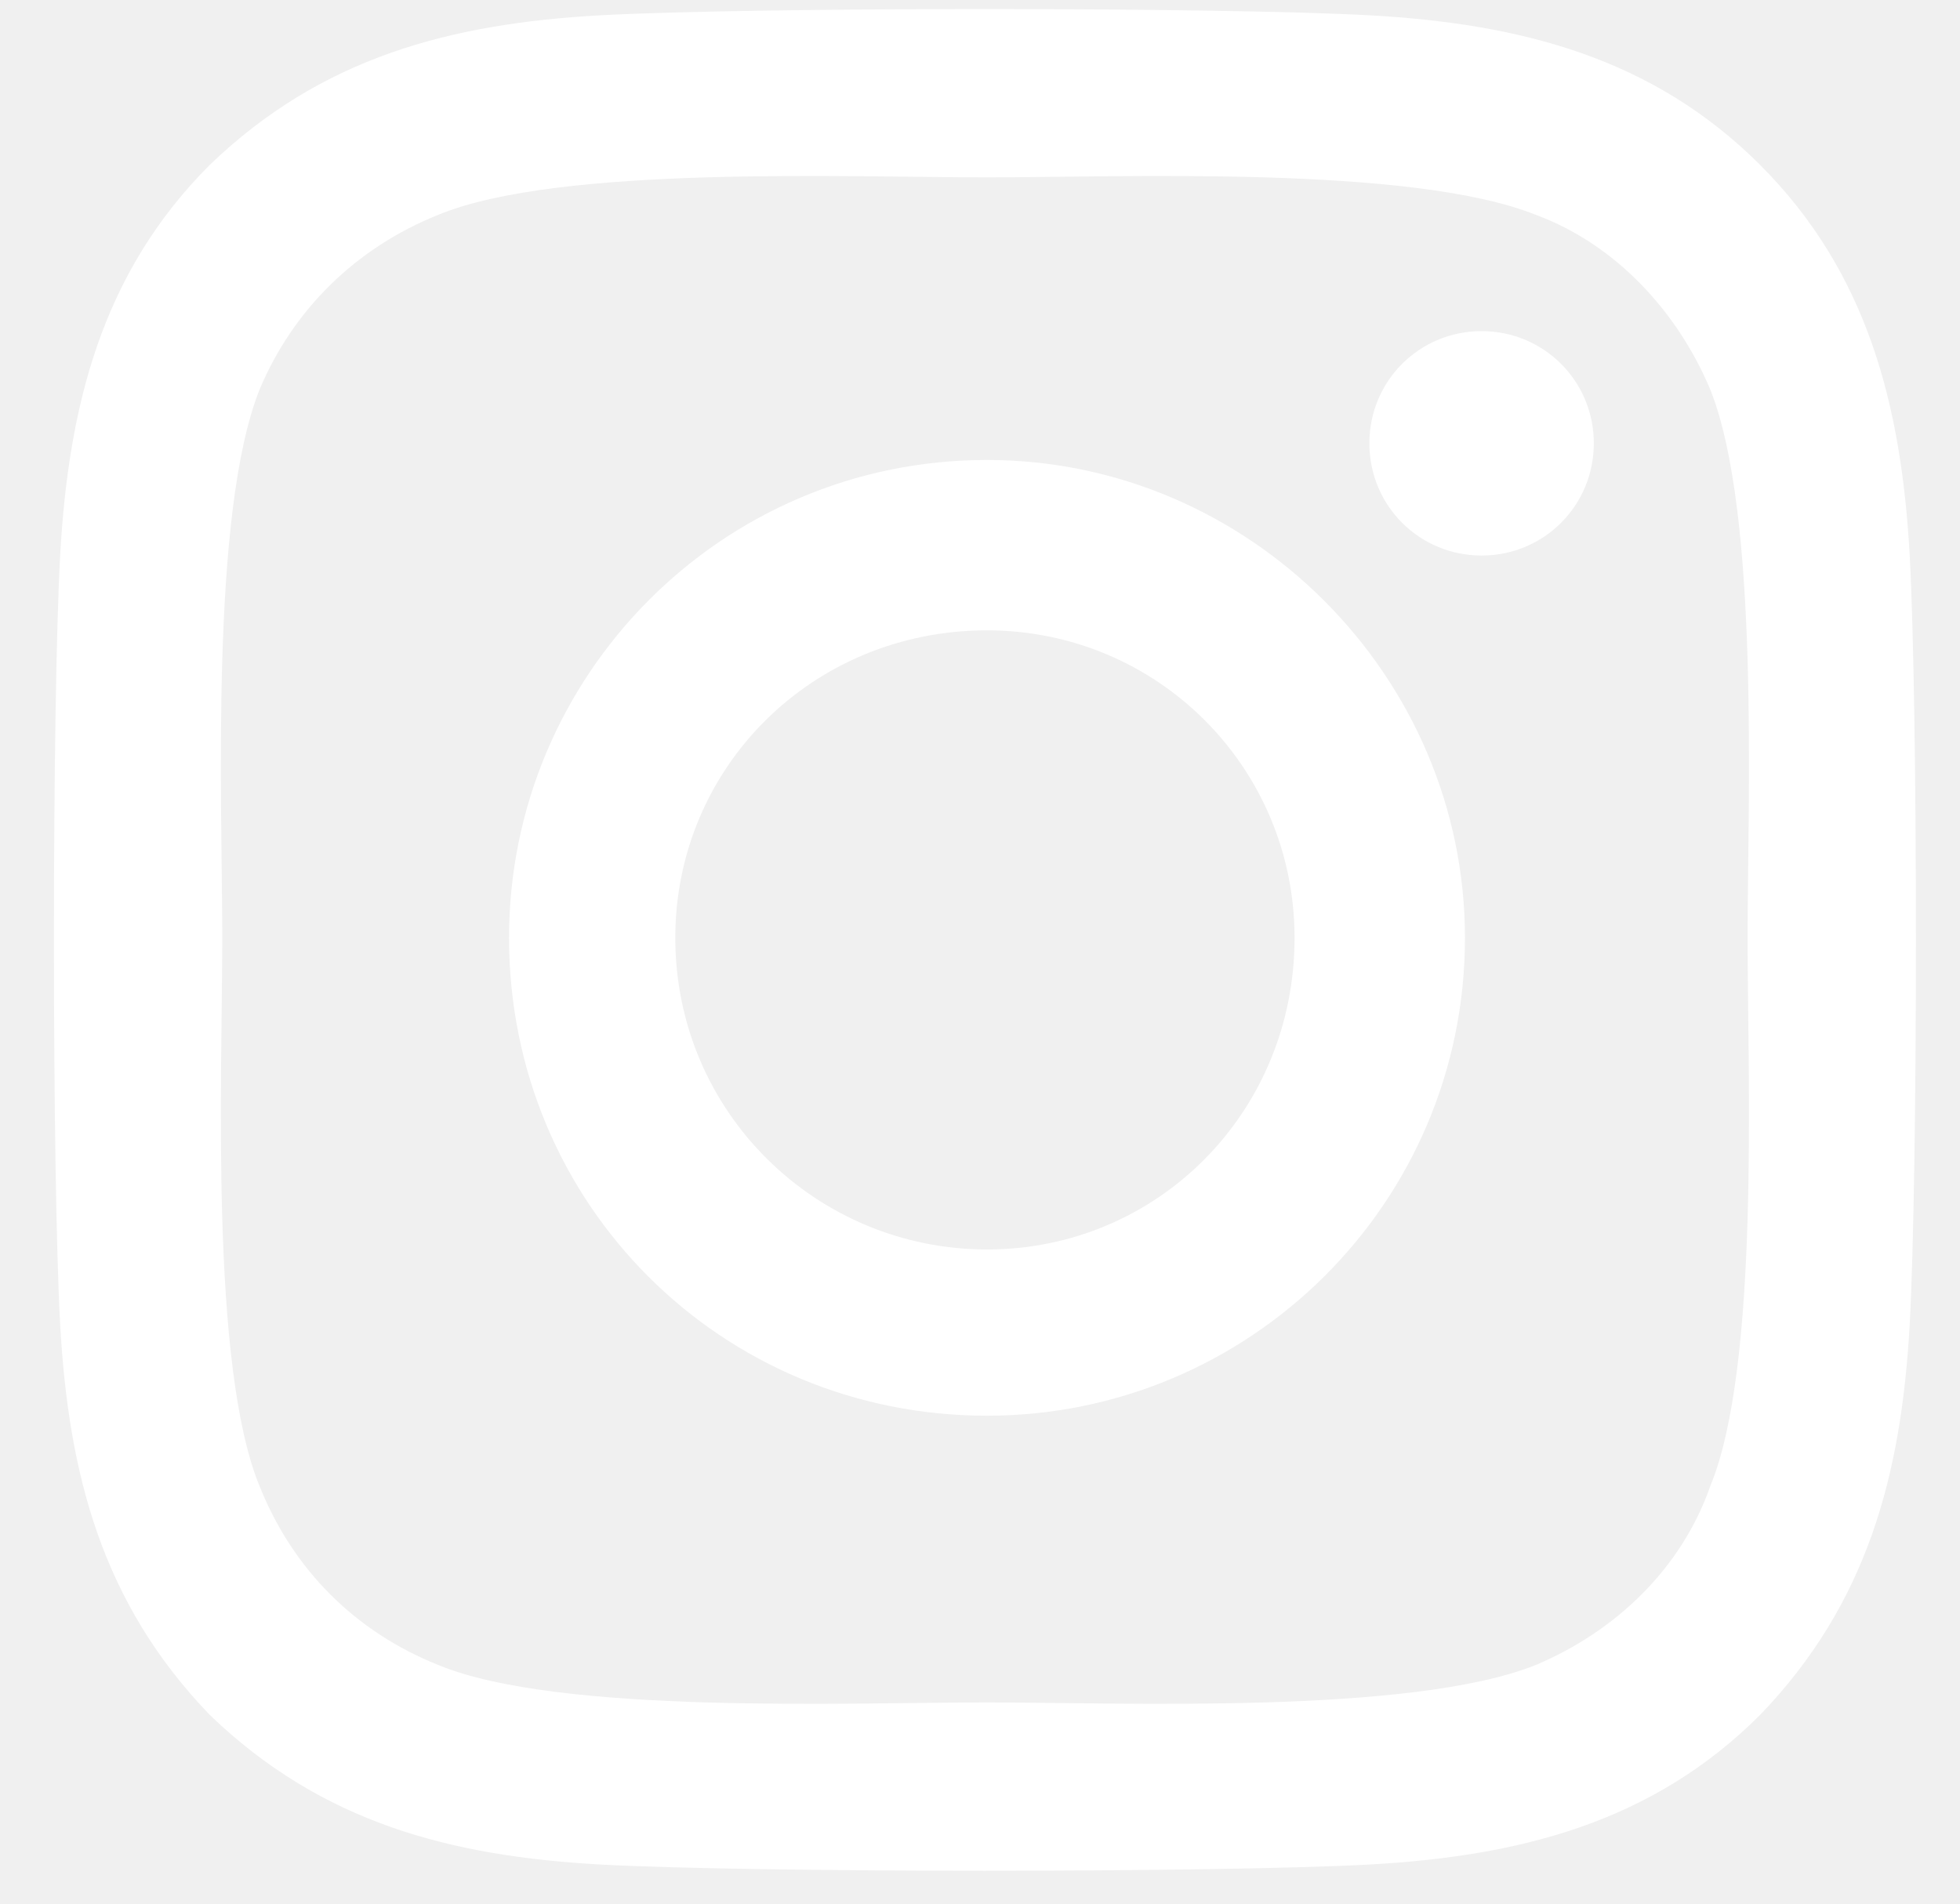
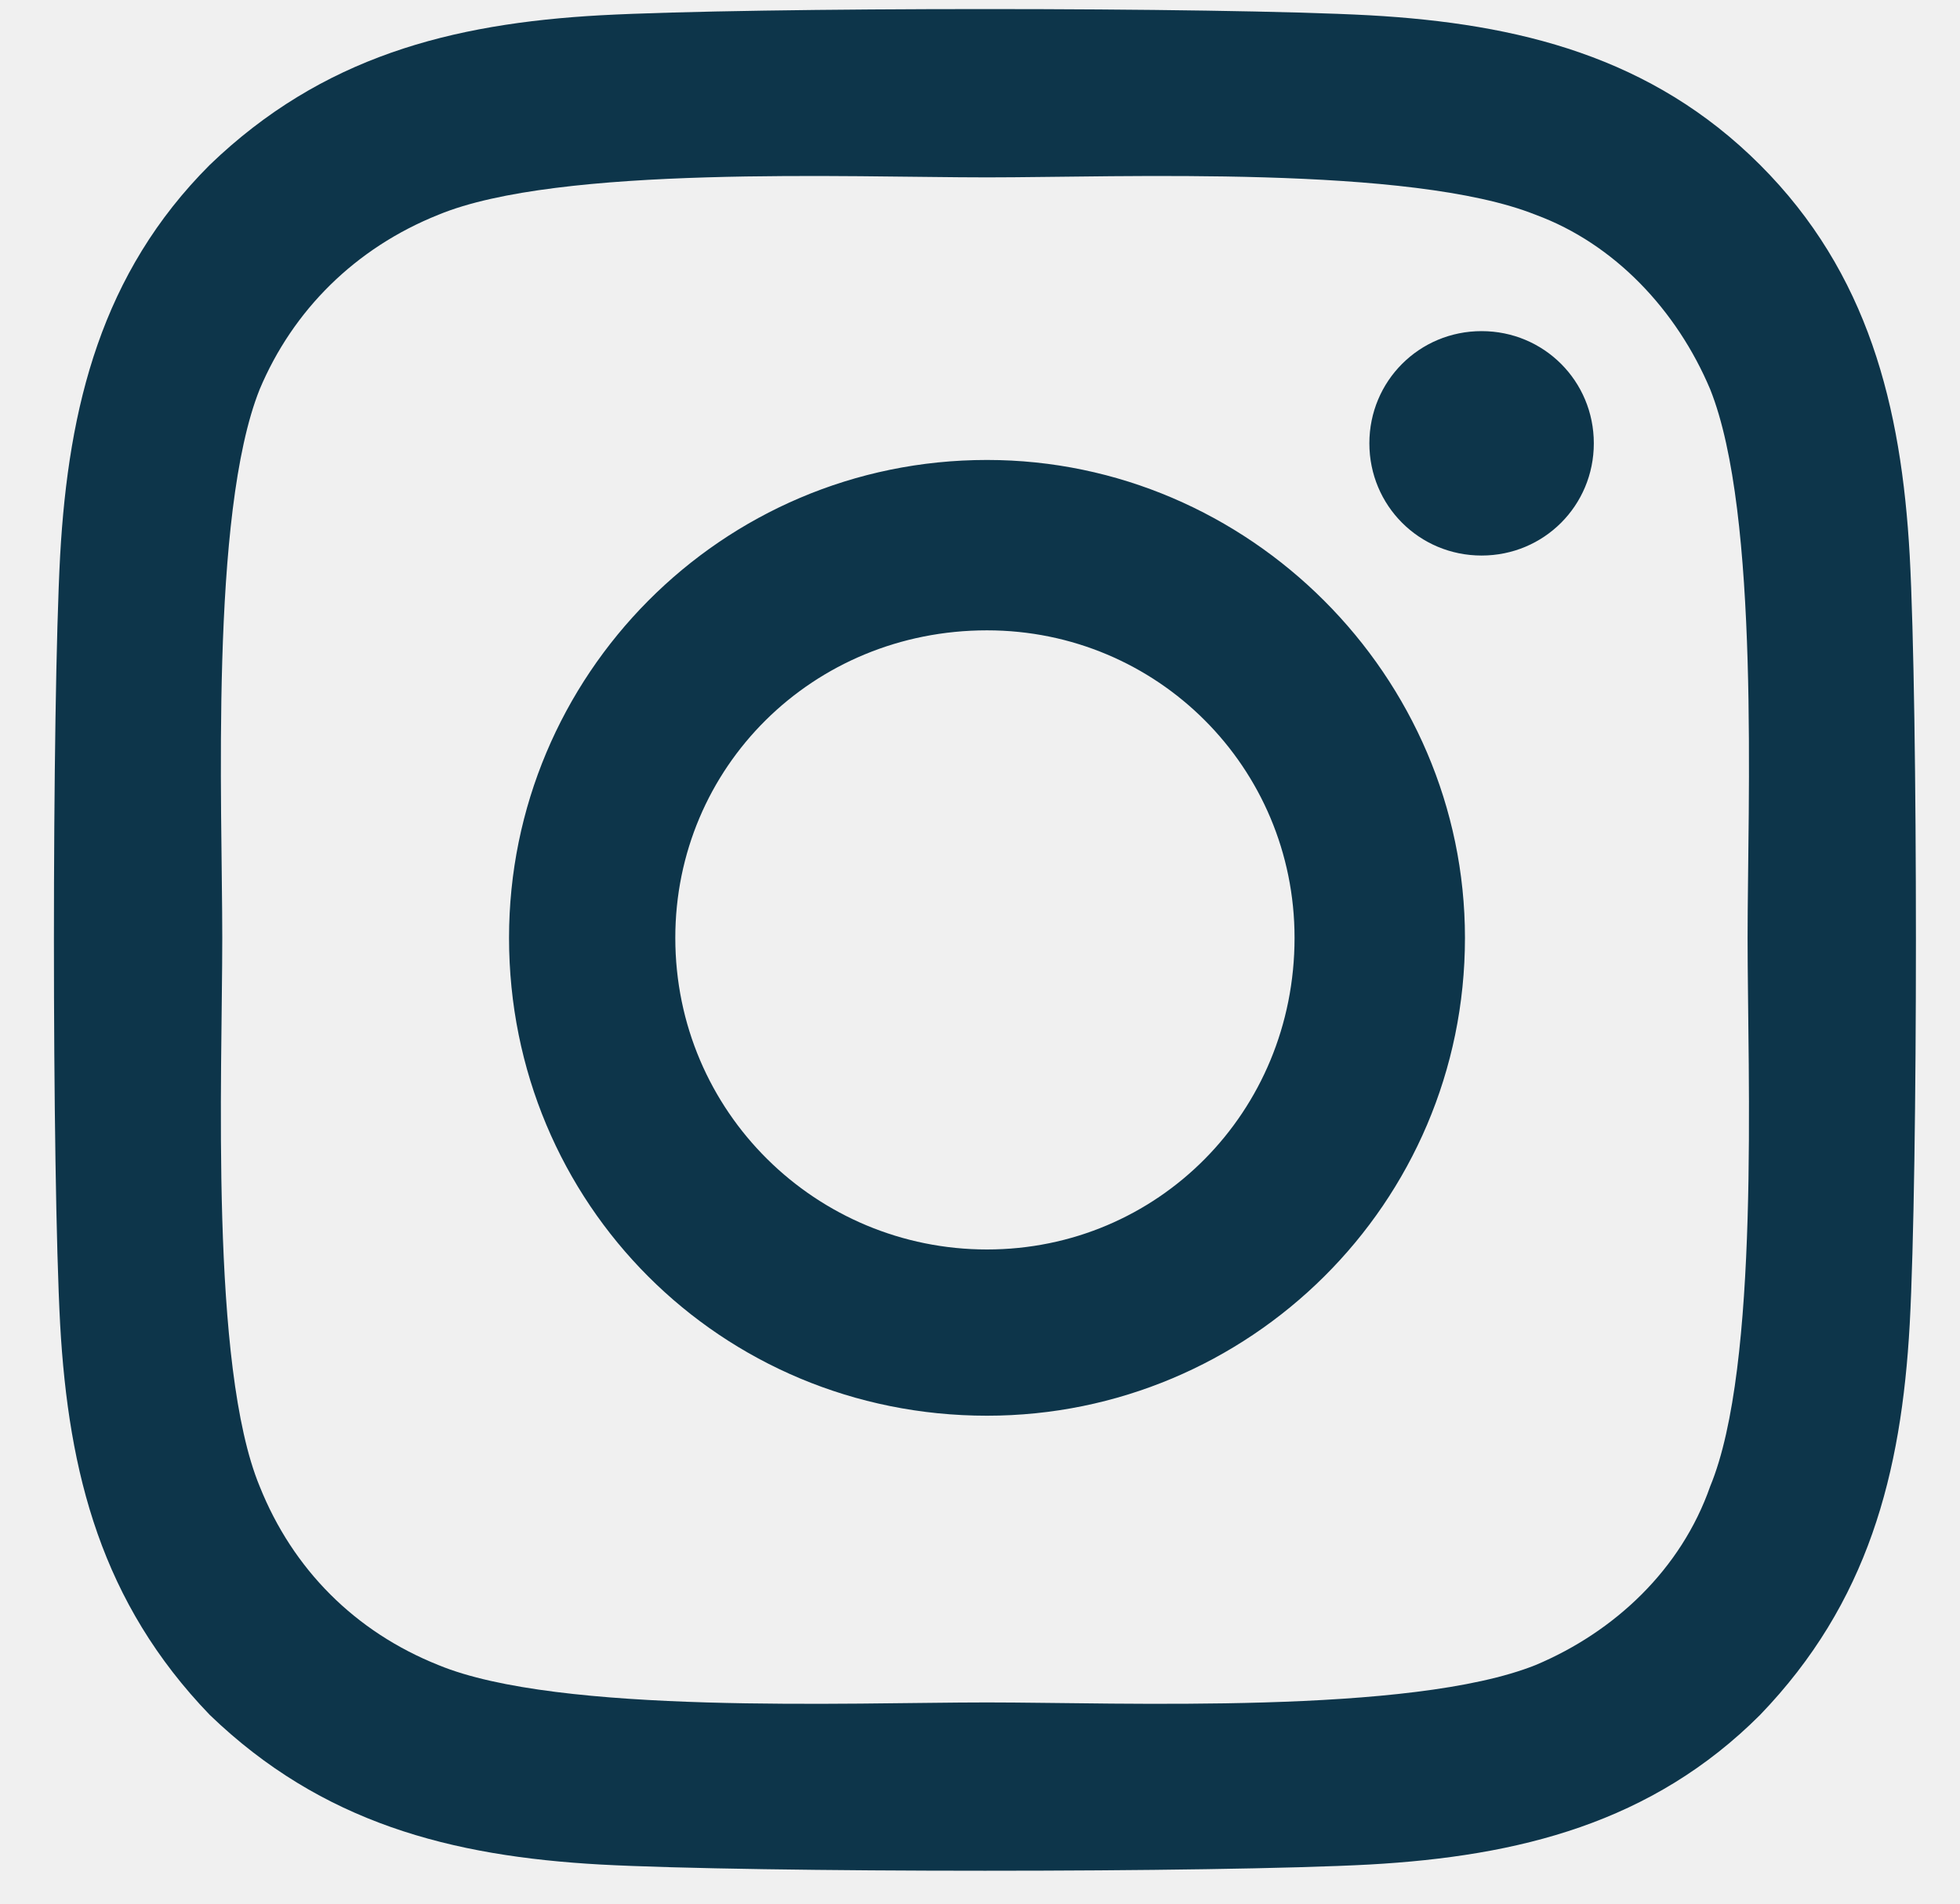
- <svg xmlns="http://www.w3.org/2000/svg" width="35" height="34" viewBox="0 0 35 34" fill="none">
-   <path d="M17.625 8.215C12.875 8.215 9.09 12.074 9.09 16.75C9.09 21.5 12.875 25.285 17.625 25.285C22.301 25.285 26.16 21.5 26.16 16.75C26.16 12.074 22.301 8.215 17.625 8.215ZM17.625 22.316C14.582 22.316 12.059 19.867 12.059 16.75C12.059 13.707 14.508 11.258 17.625 11.258C20.668 11.258 23.117 13.707 23.117 16.75C23.117 19.867 20.668 22.316 17.625 22.316ZM28.461 7.918C28.461 6.805 27.57 5.914 26.457 5.914C25.344 5.914 24.453 6.805 24.453 7.918C24.453 9.031 25.344 9.922 26.457 9.922C27.57 9.922 28.461 9.031 28.461 7.918ZM34.102 9.922C33.953 7.25 33.359 4.875 31.43 2.945C29.5 1.016 27.125 0.422 24.453 0.273C21.707 0.125 13.469 0.125 10.723 0.273C8.051 0.422 5.75 1.016 3.746 2.945C1.816 4.875 1.223 7.25 1.074 9.922C0.926 12.668 0.926 20.906 1.074 23.652C1.223 26.324 1.816 28.625 3.746 30.629C5.75 32.559 8.051 33.152 10.723 33.301C13.469 33.449 21.707 33.449 24.453 33.301C27.125 33.152 29.5 32.559 31.43 30.629C33.359 28.625 33.953 26.324 34.102 23.652C34.25 20.906 34.25 12.668 34.102 9.922ZM30.539 26.547C30.02 28.031 28.832 29.145 27.422 29.738C25.195 30.629 20 30.406 17.625 30.406C15.176 30.406 9.98 30.629 7.828 29.738C6.344 29.145 5.23 28.031 4.637 26.547C3.746 24.395 3.969 19.199 3.969 16.75C3.969 14.375 3.746 9.18 4.637 6.953C5.23 5.543 6.344 4.43 7.828 3.836C9.98 2.945 15.176 3.168 17.625 3.168C20 3.168 25.195 2.945 27.422 3.836C28.832 4.355 29.945 5.543 30.539 6.953C31.43 9.18 31.207 14.375 31.207 16.75C31.207 19.199 31.43 24.395 30.539 26.547Z" fill="white" />
+ <svg xmlns="http://www.w3.org/2000/svg" width="35" height="34" viewBox="0 0 35 34" fill="#0d354a">
+   <path d="M17.625 8.215C12.875 8.215 9.09 12.074 9.09 16.75C9.09 21.5 12.875 25.285 17.625 25.285C22.301 25.285 26.16 21.5 26.16 16.75C26.16 12.074 22.301 8.215 17.625 8.215ZM17.625 22.316C14.582 22.316 12.059 19.867 12.059 16.75C12.059 13.707 14.508 11.258 17.625 11.258C20.668 11.258 23.117 13.707 23.117 16.75C23.117 19.867 20.668 22.316 17.625 22.316ZM28.461 7.918C28.461 6.805 27.57 5.914 26.457 5.914C25.344 5.914 24.453 6.805 24.453 7.918C24.453 9.031 25.344 9.922 26.457 9.922C27.57 9.922 28.461 9.031 28.461 7.918ZM34.102 9.922C33.953 7.25 33.359 4.875 31.43 2.945C29.5 1.016 27.125 0.422 24.453 0.273C21.707 0.125 13.469 0.125 10.723 0.273C8.051 0.422 5.75 1.016 3.746 2.945C1.816 4.875 1.223 7.25 1.074 9.922C0.926 12.668 0.926 20.906 1.074 23.652C1.223 26.324 1.816 28.625 3.746 30.629C5.75 32.559 8.051 33.152 10.723 33.301C13.469 33.449 21.707 33.449 24.453 33.301C27.125 33.152 29.5 32.559 31.43 30.629C33.359 28.625 33.953 26.324 34.102 23.652C34.25 20.906 34.25 12.668 34.102 9.922ZM30.539 26.547C30.02 28.031 28.832 29.145 27.422 29.738C25.195 30.629 20 30.406 17.625 30.406C15.176 30.406 9.98 30.629 7.828 29.738C6.344 29.145 5.23 28.031 4.637 26.547C3.746 24.395 3.969 19.199 3.969 16.75C3.969 14.375 3.746 9.18 4.637 6.953C5.23 5.543 6.344 4.43 7.828 3.836C9.98 2.945 15.176 3.168 17.625 3.168C20 3.168 25.195 2.945 27.422 3.836C28.832 4.355 29.945 5.543 30.539 6.953C31.43 9.18 31.207 14.375 31.207 16.75C31.207 19.199 31.43 24.395 30.539 26.547Z" />
</svg>
